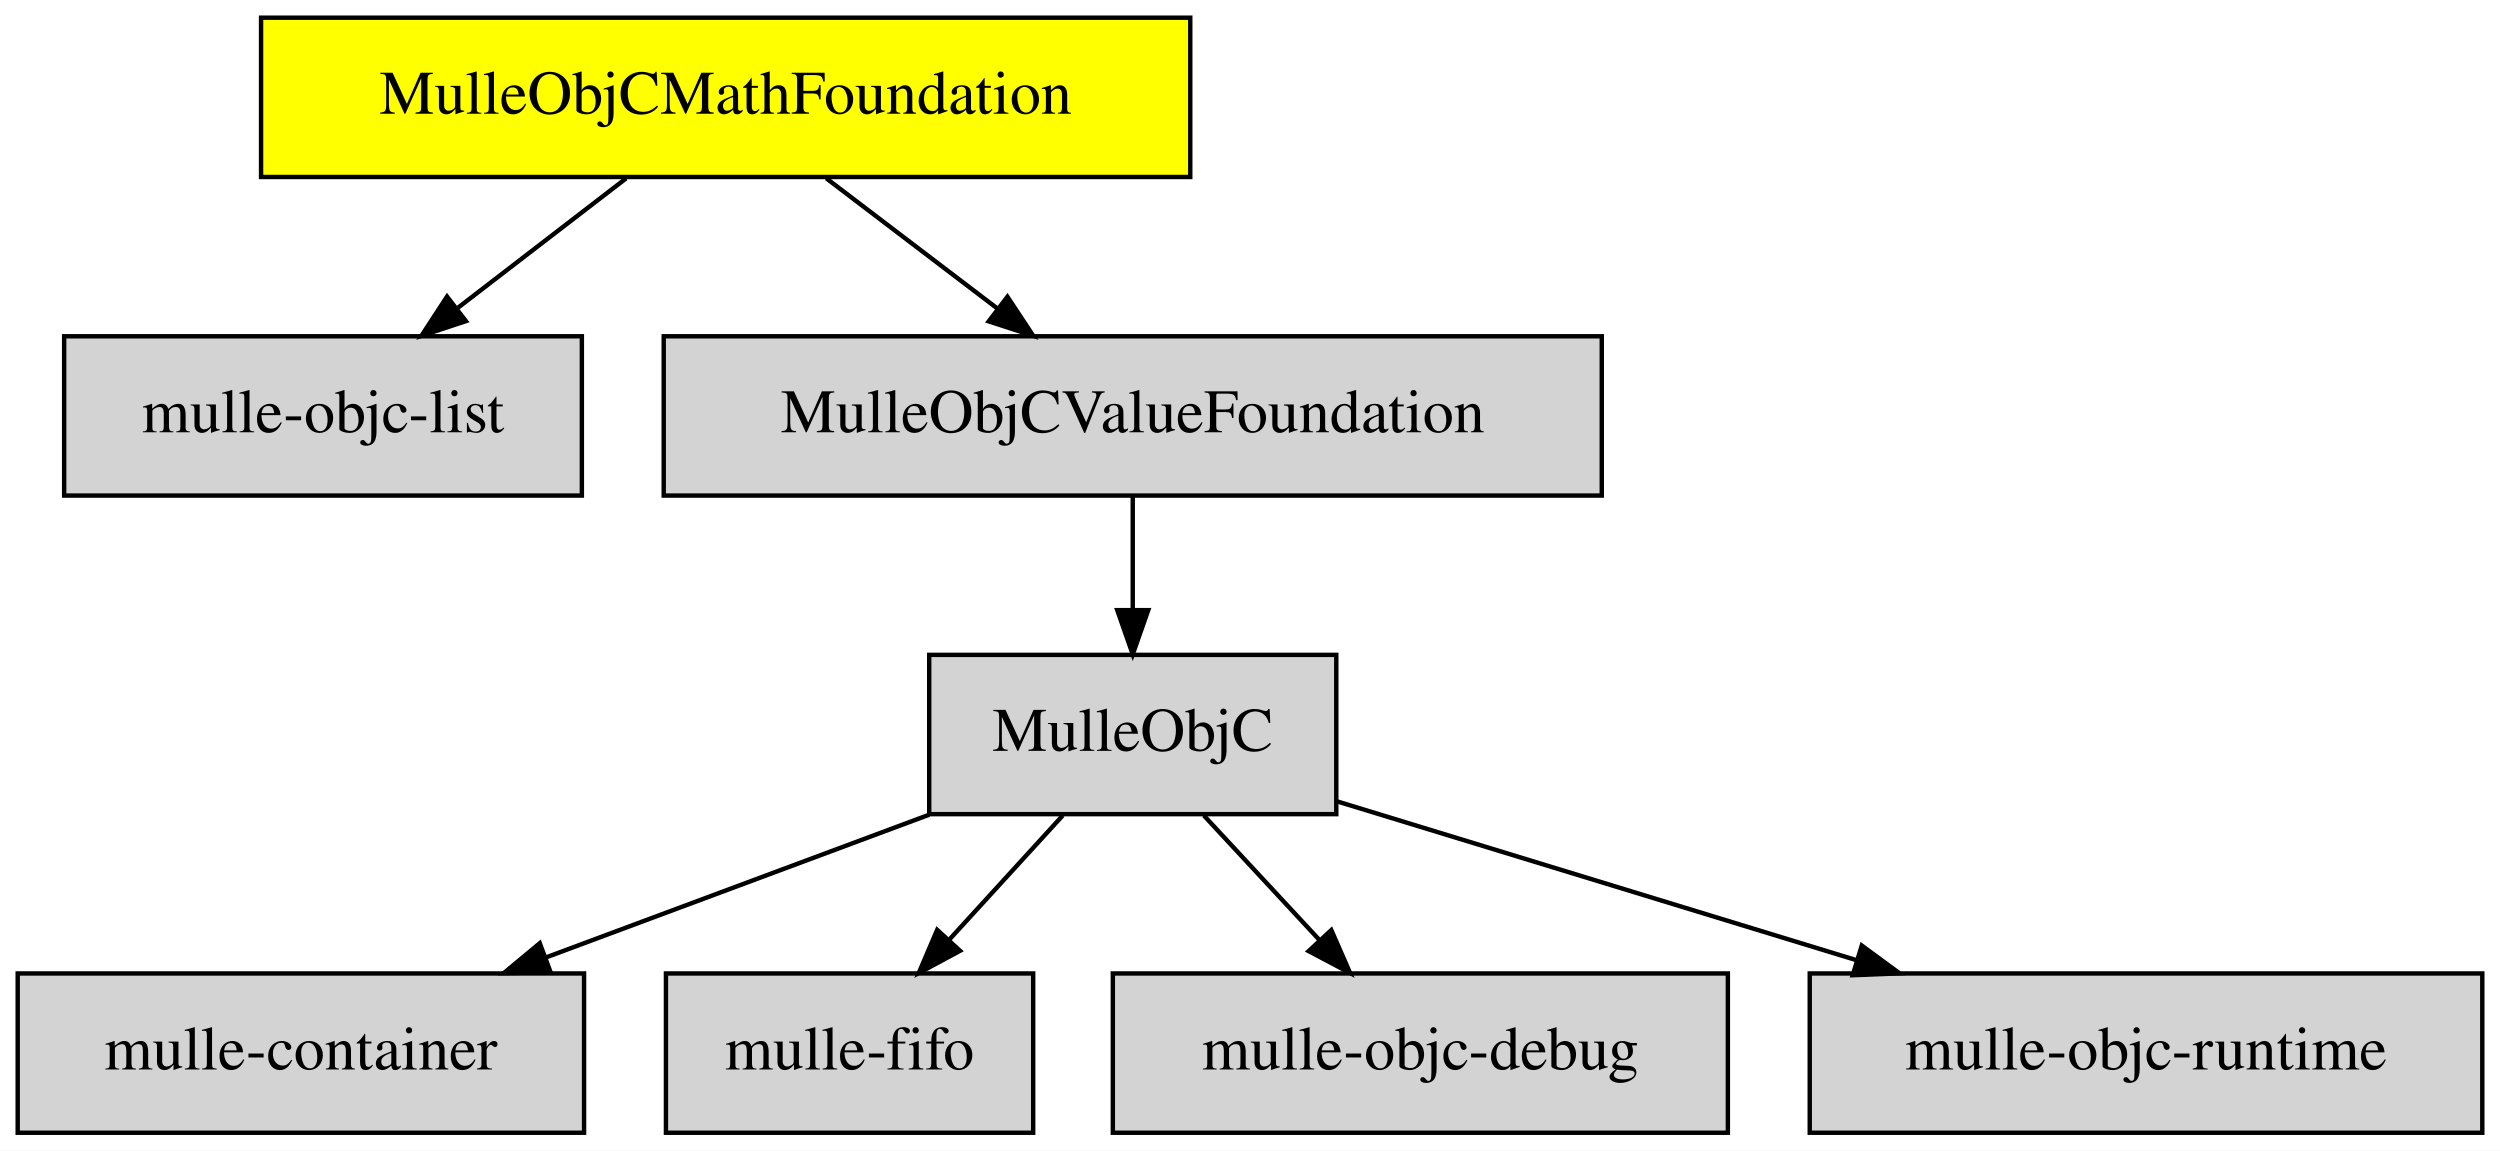
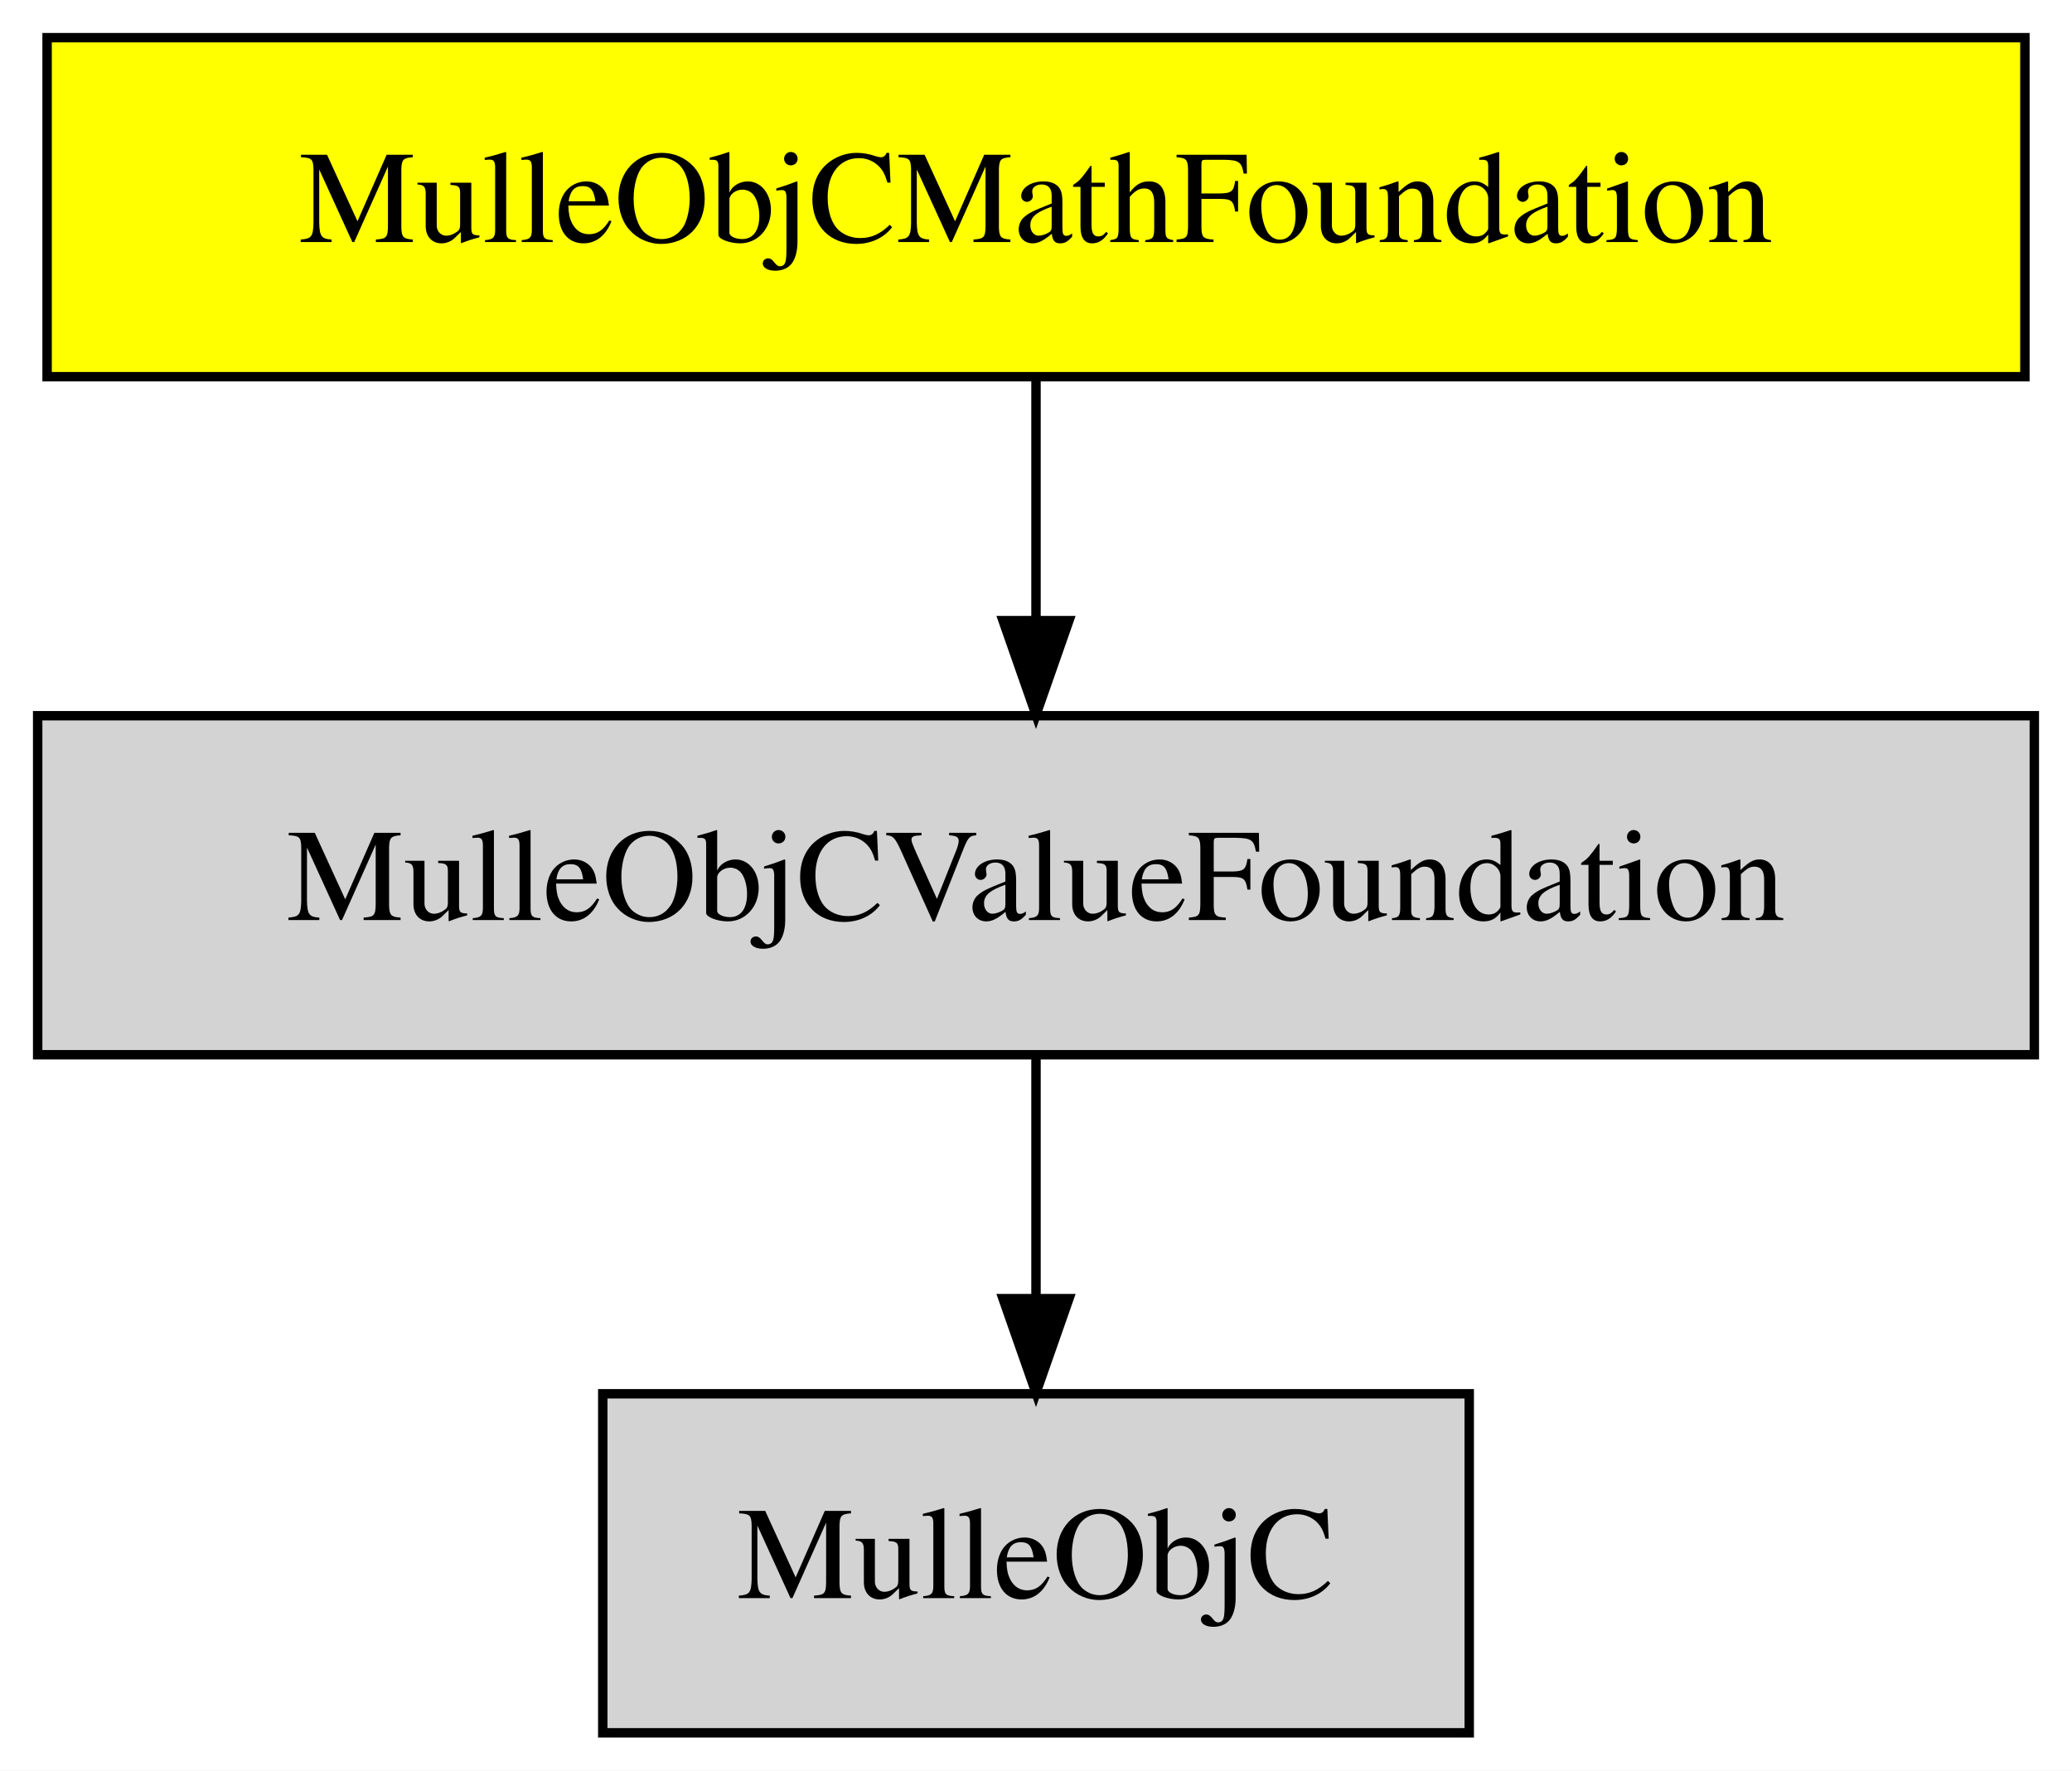
- <svg xmlns="http://www.w3.org/2000/svg" width="565pt" height="260pt" viewBox="0.00 0.00 565.00 260.00">
-   <g id="graph0" class="graph" transform="scale(1 1) rotate(0) translate(4 256)">
-     <polygon fill="white" stroke="transparent" points="-4,4 -4,-256 561,-256 561,4 -4,4" />
+ <svg xmlns="http://www.w3.org/2000/svg" width="220pt" height="188pt" viewBox="0.00 0.00 220.00 188.00">
+   <g id="graph0" class="graph" transform="scale(1 1) rotate(0) translate(4 184)">
+     <polygon fill="white" stroke="transparent" points="-4,4 -4,-184 216,-184 216,4 -4,4" />
    <g id="node1" class="node">
-       <polygon fill="yellow" stroke="black" points="265,-252 55,-252 55,-216 265,-216 265,-252" />
-       <text text-anchor="middle" x="160" y="-230.3" font-family="Times,serif" font-size="14.00">MulleObjCMathFoundation</text>
+       <polygon fill="yellow" stroke="black" points="211,-180 1,-180 1,-144 211,-144 211,-180" />
+       <text text-anchor="middle" x="106" y="-158.3" font-family="Times,serif" font-size="14.00">MulleObjCMathFoundation</text>
    </g>
    <g id="node2" class="node">
-       <polygon fill="lightgrey" stroke="black" points="127.5,-180 10.5,-180 10.5,-144 127.5,-144 127.5,-180" />
-       <text text-anchor="middle" x="69" y="-158.3" font-family="Times,serif" font-size="14.00">mulle-objc-list</text>
+       <polygon fill="lightgrey" stroke="black" points="212,-108 0,-108 0,-72 212,-72 212,-108" />
+       <text text-anchor="middle" x="106" y="-86.3" font-family="Times,serif" font-size="14.00">MulleObjCValueFoundation</text>
    </g>
    <g id="edge1" class="edge">
-       <path fill="none" stroke="black" d="M137.51,-215.7C126.04,-206.88 111.94,-196.03 99.52,-186.47" />
-       <polygon fill="black" stroke="black" points="101.3,-183.43 91.24,-180.1 97.03,-188.98 101.3,-183.43" />
+       <path fill="none" stroke="black" d="M106,-143.7C106,-135.98 106,-126.71 106,-118.11" />
+       <polygon fill="black" stroke="black" points="109.5,-118.1 106,-108.1 102.5,-118.1 109.5,-118.1" />
    </g>
    <g id="node3" class="node">
-       <polygon fill="lightgrey" stroke="black" points="358,-180 146,-180 146,-144 358,-144 358,-180" />
-       <text text-anchor="middle" x="252" y="-158.3" font-family="Times,serif" font-size="14.00">MulleObjCValueFoundation</text>
+       <polygon fill="lightgrey" stroke="black" points="152,-36 60,-36 60,0 152,0 152,-36" />
+       <text text-anchor="middle" x="106" y="-14.3" font-family="Times,serif" font-size="14.00">MulleObjC</text>
    </g>
    <g id="edge2" class="edge">
-       <path fill="none" stroke="black" d="M182.74,-215.7C194.44,-206.8 208.86,-195.82 221.51,-186.2" />
-       <polygon fill="black" stroke="black" points="223.68,-188.94 229.52,-180.1 219.44,-183.37 223.68,-188.94" />
-     </g>
-     <g id="node4" class="node">
-       <polygon fill="lightgrey" stroke="black" points="298,-108 206,-108 206,-72 298,-72 298,-108" />
-       <text text-anchor="middle" x="252" y="-86.3" font-family="Times,serif" font-size="14.00">MulleObjC</text>
-     </g>
-     <g id="edge7" class="edge">
-       <path fill="none" stroke="black" d="M252,-143.7C252,-135.98 252,-126.71 252,-118.11" />
-       <polygon fill="black" stroke="black" points="255.5,-118.1 252,-108.1 248.5,-118.1 255.5,-118.1" />
-     </g>
-     <g id="node5" class="node">
-       <polygon fill="lightgrey" stroke="black" points="128,-36 0,-36 0,0 128,0 128,-36" />
-       <text text-anchor="middle" x="64" y="-14.3" font-family="Times,serif" font-size="14.00">mulle-container</text>
-     </g>
-     <g id="edge3" class="edge">
-       <path fill="none" stroke="black" d="M206.01,-71.88C179.85,-62.14 146.91,-49.87 119.35,-39.61" />
-       <polygon fill="black" stroke="black" points="120.43,-36.28 109.84,-36.07 117.99,-42.84 120.43,-36.28" />
-     </g>
-     <g id="node6" class="node">
-       <polygon fill="lightgrey" stroke="black" points="229.5,-36 146.5,-36 146.5,0 229.5,0 229.5,-36" />
-       <text text-anchor="middle" x="188" y="-14.3" font-family="Times,serif" font-size="14.00">mulle-fifo</text>
-     </g>
-     <g id="edge4" class="edge">
-       <path fill="none" stroke="black" d="M236.18,-71.7C228.43,-63.22 218.96,-52.86 210.48,-43.58" />
-       <polygon fill="black" stroke="black" points="212.97,-41.12 203.64,-36.1 207.8,-45.85 212.97,-41.12" />
-     </g>
-     <g id="node7" class="node">
-       <polygon fill="lightgrey" stroke="black" points="386.5,-36 247.5,-36 247.5,0 386.5,0 386.5,-36" />
-       <text text-anchor="middle" x="317" y="-14.3" font-family="Times,serif" font-size="14.00">mulle-objc-debug</text>
-     </g>
-     <g id="edge5" class="edge">
-       <path fill="none" stroke="black" d="M268.07,-71.7C275.94,-63.22 285.56,-52.86 294.17,-43.58" />
-       <polygon fill="black" stroke="black" points="296.88,-45.81 301.12,-36.1 291.75,-41.05 296.88,-45.81" />
-     </g>
-     <g id="node8" class="node">
-       <polygon fill="lightgrey" stroke="black" points="557,-36 405,-36 405,0 557,0 557,-36" />
-       <text text-anchor="middle" x="481" y="-14.3" font-family="Times,serif" font-size="14.00">mulle-objc-runtime</text>
-     </g>
-     <g id="edge6" class="edge">
-       <path fill="none" stroke="black" d="M298.07,-74.92C331.76,-64.62 377.93,-50.51 415.46,-39.03" />
-       <polygon fill="black" stroke="black" points="416.76,-42.3 425.3,-36.03 414.71,-35.6 416.76,-42.3" />
+       <path fill="none" stroke="black" d="M106,-71.7C106,-63.98 106,-54.71 106,-46.11" />
+       <polygon fill="black" stroke="black" points="109.5,-46.1 106,-36.1 102.5,-46.1 109.5,-46.1" />
    </g>
  </g>
</svg>
